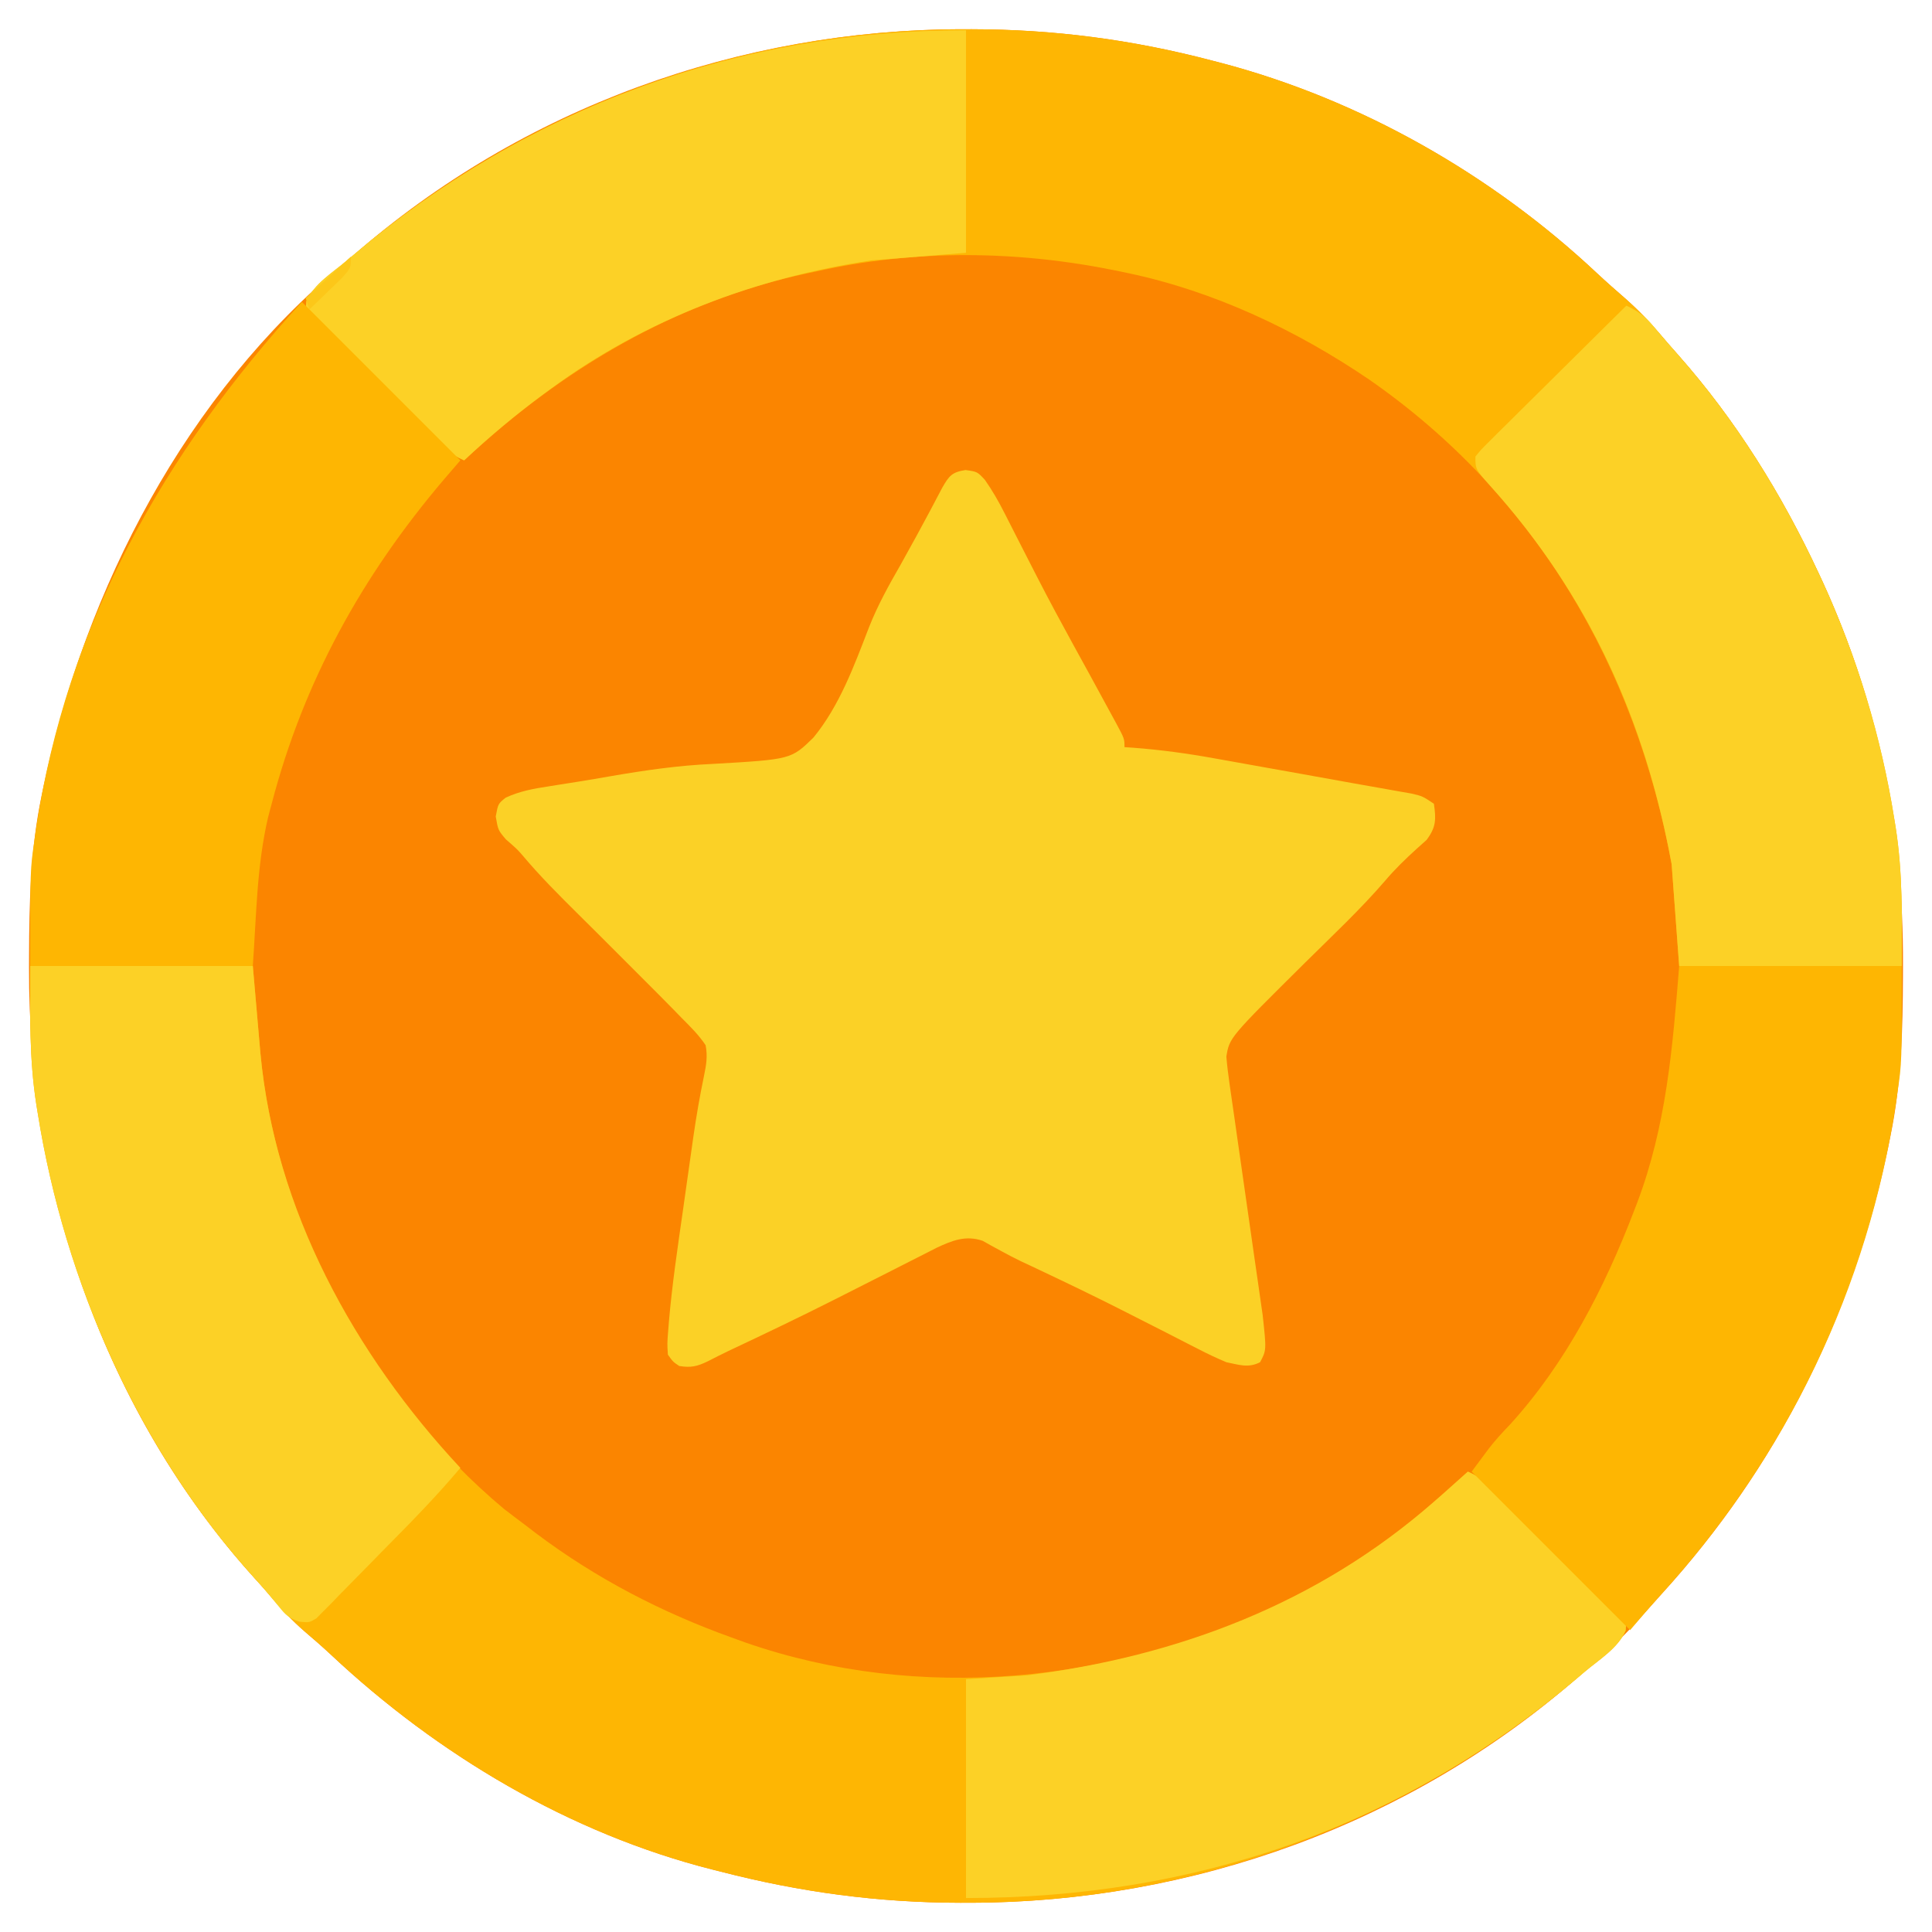
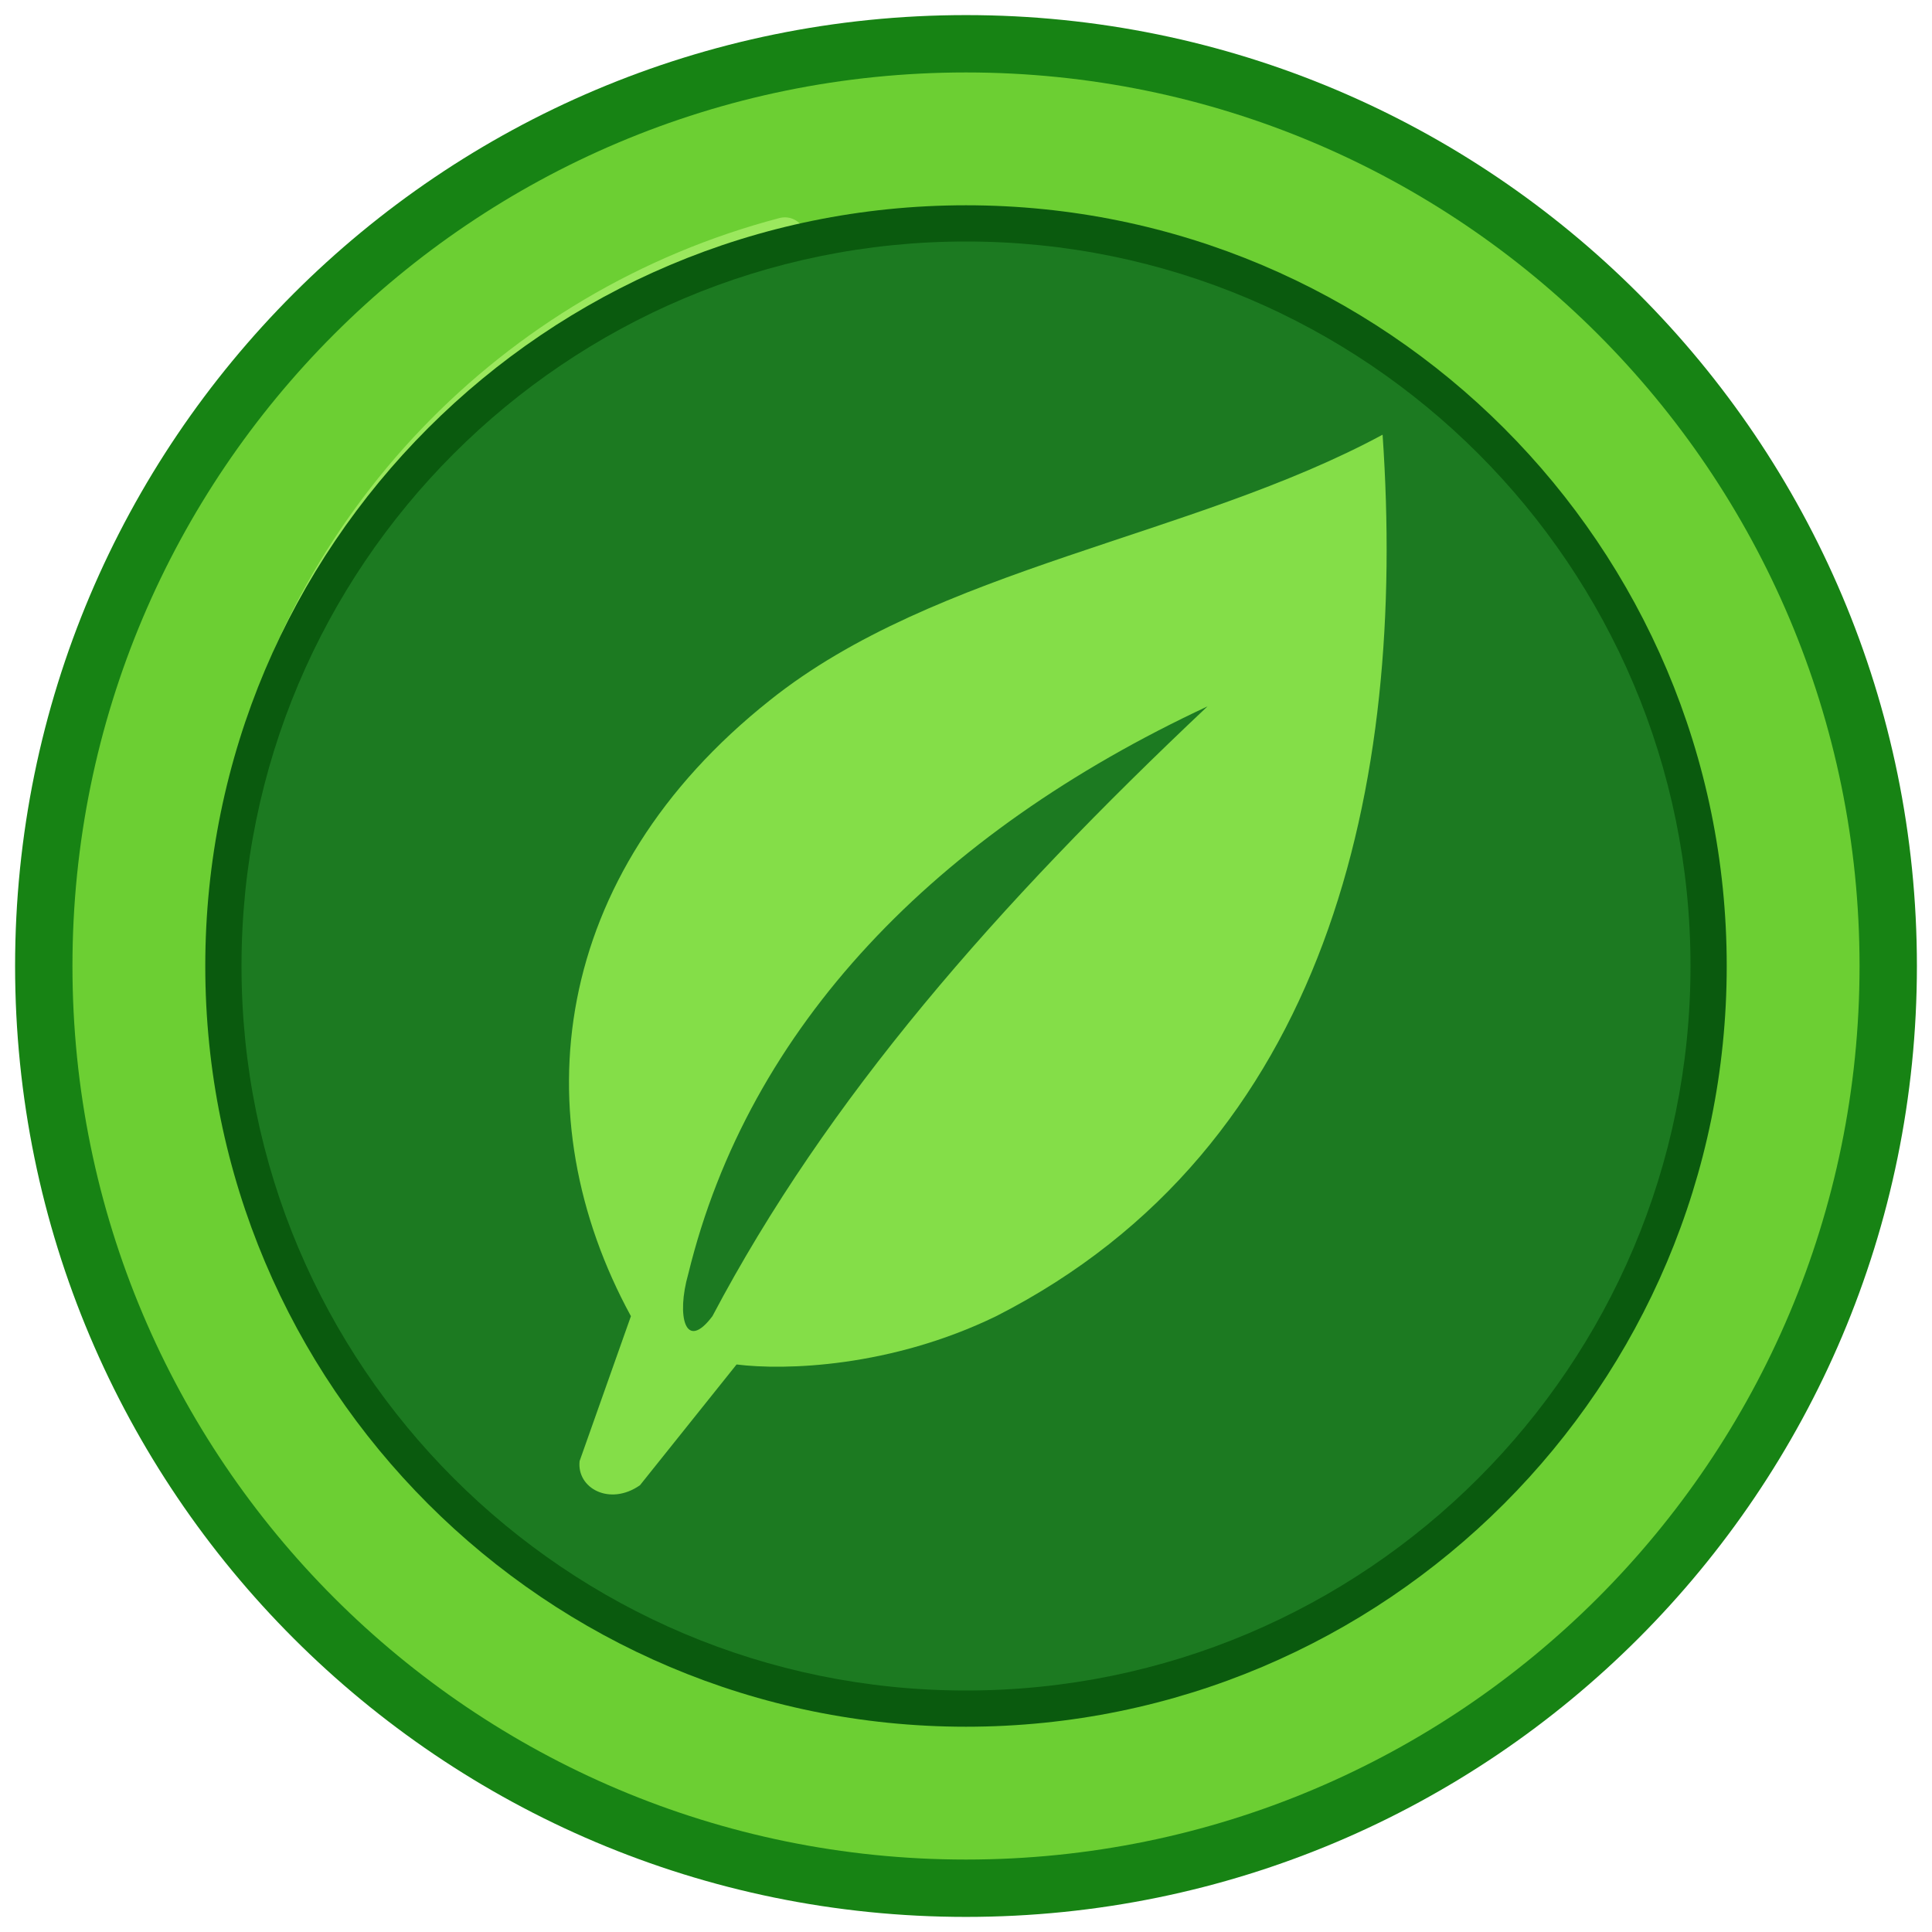
- <svg xmlns="http://www.w3.org/2000/svg" version="1.1" width="512" height="512">
-   <path d="M0 0 C0.792 -0.001 1.584 -0.001 2.4 -0.002 C24.113 0.027 44.862 2.738 65.875 8.25 C66.708 8.465 67.541 8.68 68.399 8.901 C105.391 18.633 140.255 38.513 168.09 64.652 C170.578 66.973 173.114 69.213 175.688 71.438 C179.022 74.397 182.008 77.475 184.879 80.883 C186.425 82.717 187.994 84.515 189.59 86.305 C204.921 103.621 217.129 123.307 226.875 144.25 C227.039 144.603 227.039 144.603 227.871 146.388 C242.669 178.672 249.329 212.532 249.188 247.875 C249.185 248.846 249.183 249.816 249.181 250.816 C249.13 265.144 248.783 279.172 245.875 293.25 C245.676 294.233 245.478 295.216 245.273 296.229 C235.984 340.891 215.892 381.068 185.129 414.773 C183.601 416.453 182.088 418.146 180.59 419.852 C175.973 425.093 171.228 429.775 165.875 434.25 C164.953 435.06 164.032 435.869 163.082 436.703 C118.512 475.684 60.744 496.455 1.75 496.5 C0.958 496.501 0.166 496.501 -0.65 496.502 C-22.385 496.473 -43.078 493.694 -64.125 488.25 C-64.856 488.067 -65.586 487.885 -66.339 487.697 C-104.124 478.14 -139.161 457.28 -167.441 430.746 C-169.728 428.619 -172.055 426.579 -174.438 424.562 C-177.619 421.791 -180.398 418.848 -183.113 415.621 C-184.596 413.874 -186.121 412.163 -187.668 410.473 C-227.427 366.608 -247.672 307.262 -247.438 248.625 C-247.435 247.654 -247.433 246.684 -247.431 245.684 C-247.38 231.361 -247.053 217.32 -244.125 203.25 C-243.916 202.24 -243.706 201.231 -243.491 200.19 C-232.326 147.931 -205.826 96.774 -164.125 62.25 C-163.207 61.444 -162.289 60.639 -161.344 59.809 C-116.781 20.815 -58.994 0.045 0 0 Z " fill="#FB8500" transform="translate(255.125,7.75)" />
-   <path d="M0 0 C19.47 0 38.94 0 59 0 C59.66 7.59 60.32 15.18 61 23 C65.204 68.483 90.53 114.621 125.562 143.875 C127.361 145.268 129.174 146.643 131 148 C132.007 148.772 133.014 149.544 134.051 150.34 C149.948 162.299 167.312 171.293 186 178 C186.577 178.209 186.577 178.209 189.496 179.27 C235.804 195.348 287.051 189.855 330.875 169.25 C345.851 161.963 359.469 152.969 372 142 C372.879 141.23 373.758 140.461 374.664 139.668 C376.788 137.791 378.9 135.903 381 134 C384.244 135.428 386.438 137.172 388.958 139.652 C389.722 140.4 390.486 141.147 391.273 141.918 C392.086 142.726 392.9 143.534 393.738 144.367 C394.578 145.198 395.419 146.029 396.284 146.886 C398.056 148.643 399.825 150.404 401.592 152.167 C404.307 154.87 407.041 157.554 409.775 160.238 C411.493 161.947 413.21 163.656 414.926 165.367 C415.75 166.171 416.573 166.976 417.422 167.804 C418.17 168.558 418.918 169.312 419.689 170.089 C420.354 170.75 421.019 171.41 421.705 172.09 C423 174 423 174 422.815 176.126 C420.8 180.762 415.799 183.807 412 187 C411.711 187.246 411.711 187.246 410.25 188.491 C364.905 227.015 308.421 248.204 248.875 248.25 C248.083 248.251 247.291 248.251 246.475 248.252 C224.74 248.223 204.047 245.444 183 240 C182.269 239.817 181.539 239.635 180.786 239.447 C143.001 229.89 107.964 209.03 79.684 182.496 C77.397 180.369 75.07 178.329 72.688 176.312 C69.506 173.541 66.727 170.598 64.012 167.371 C62.529 165.624 61.004 163.913 59.457 162.223 C28.826 128.429 9.132 83.826 2 39 C1.884 38.291 1.769 37.583 1.649 36.853 C-0.303 24.443 0 12.722 0 0 Z " fill="#FEB603" transform="translate(8,256)" />
-   <path d="M0 0 C0.792 -0.001 1.584 -0.001 2.4 -0.002 C24.113 0.027 44.862 2.738 65.875 8.25 C66.708 8.465 67.541 8.68 68.399 8.901 C105.391 18.633 140.255 38.513 168.09 64.652 C170.578 66.973 173.114 69.213 175.688 71.438 C179.022 74.397 182.008 77.475 184.879 80.883 C186.425 82.717 187.994 84.515 189.59 86.305 C204.921 103.621 217.129 123.307 226.875 144.25 C227.039 144.603 227.039 144.603 227.871 146.388 C237.018 166.344 243.426 187.574 246.875 209.25 C246.991 209.959 247.106 210.667 247.226 211.397 C249.178 223.807 248.875 235.528 248.875 248.25 C229.405 248.25 209.935 248.25 189.875 248.25 C189.215 239.34 188.555 230.43 187.875 221.25 C178.225 168.862 151.815 123.438 107.652 92.789 C88.434 79.736 66.62 69.422 43.812 64.625 C42.806 64.413 41.8 64.202 40.764 63.984 C14.279 58.576 -12.704 58.301 -39.125 64.25 C-39.858 64.405 -40.591 64.56 -41.347 64.719 C-75.939 72.041 -106.495 90.298 -132.125 114.25 C-135.369 112.822 -137.563 111.078 -140.083 108.598 C-140.847 107.85 -141.611 107.103 -142.398 106.332 C-143.211 105.524 -144.025 104.716 -144.863 103.883 C-145.703 103.052 -146.544 102.221 -147.409 101.364 C-149.181 99.607 -150.95 97.846 -152.717 96.083 C-155.432 93.38 -158.166 90.696 -160.9 88.012 C-162.618 86.303 -164.335 84.594 -166.051 82.883 C-166.875 82.079 -167.698 81.274 -168.547 80.446 C-169.295 79.692 -170.043 78.938 -170.814 78.161 C-171.146 77.831 -171.146 77.831 -172.83 76.16 C-174.125 74.25 -174.125 74.25 -173.94 72.124 C-171.925 67.488 -166.924 64.443 -163.125 61.25 C-162.548 60.758 -161.97 60.266 -161.375 59.759 C-116.03 21.235 -59.546 0.046 0 0 Z " fill="#FEB603" transform="translate(255.125,7.75)" />
-   <path d="M0 0 C3.125 0.438 3.125 0.438 5.117 2.586 C7.151 5.475 8.779 8.345 10.375 11.496 C10.67 12.073 10.965 12.65 11.268 13.245 C11.898 14.479 12.526 15.715 13.152 16.952 C14.809 20.226 16.484 23.49 18.16 26.754 C18.496 27.409 18.832 28.064 19.178 28.738 C22.215 34.646 25.363 40.49 28.562 46.312 C29.047 47.195 29.531 48.078 30.03 48.987 C30.956 50.673 31.883 52.359 32.81 54.044 C34.846 57.751 36.868 61.465 38.875 65.188 C39.211 65.802 39.546 66.417 39.892 67.05 C42.125 71.207 42.125 71.207 42.125 73.438 C42.855 73.487 43.585 73.536 44.336 73.587 C51.617 74.13 58.711 75.094 65.891 76.398 C66.429 76.494 66.429 76.494 69.154 76.978 C72.562 77.584 75.969 78.198 79.375 78.812 C81.642 79.217 83.909 79.62 86.176 80.023 C91.539 80.979 96.9 81.947 102.26 82.921 C104.903 83.397 107.548 83.863 110.193 84.325 C111.645 84.584 113.096 84.843 114.547 85.102 C115.765 85.315 116.983 85.529 118.237 85.749 C121.125 86.438 121.125 86.438 124.125 88.438 C124.716 92.587 124.731 94.629 122.184 98.027 C121.319 98.802 120.454 99.577 119.562 100.375 C116.601 103.075 113.806 105.759 111.223 108.816 C104.643 116.452 97.244 123.37 90.086 130.456 C69.945 150.412 69.945 150.412 69.125 155.438 C69.315 157.763 69.597 160.081 69.929 162.39 C70.027 163.081 70.124 163.773 70.225 164.486 C70.548 166.769 70.881 169.05 71.215 171.332 C71.441 172.924 71.667 174.515 71.892 176.107 C72.485 180.299 73.087 184.49 73.692 188.681 C74.658 195.377 75.615 202.074 76.564 208.772 C76.897 211.105 77.235 213.437 77.575 215.769 C77.78 217.212 77.986 218.654 78.191 220.097 C78.281 220.723 78.281 220.723 78.739 223.889 C79.758 233.247 79.758 233.247 78.062 236.438 C74.942 238.048 72.505 237.122 69.125 236.438 C66.595 235.369 64.235 234.274 61.812 233.008 C61.13 232.661 60.447 232.315 59.743 231.958 C57.532 230.835 55.329 229.699 53.125 228.562 C50.83 227.393 48.533 226.228 46.236 225.064 C44.705 224.288 43.175 223.51 41.645 222.732 C34.308 219.005 26.898 215.444 19.457 211.926 C18.626 211.533 17.794 211.14 16.938 210.734 C16.145 210.364 15.352 209.993 14.535 209.611 C12.834 208.783 11.156 207.907 9.496 206.998 C9.064 206.764 9.064 206.764 6.875 205.578 C6.491 205.362 6.491 205.362 4.547 204.267 C0.058 202.73 -3.556 204.188 -7.679 206.121 C-9.112 206.841 -10.54 207.569 -11.965 208.305 C-12.738 208.696 -13.512 209.087 -14.309 209.489 C-15.96 210.325 -17.61 211.164 -19.258 212.007 C-23.538 214.194 -27.83 216.357 -32.121 218.523 C-32.965 218.95 -33.809 219.377 -34.678 219.817 C-43.993 224.524 -53.403 229.023 -62.846 233.466 C-64.68 234.344 -66.492 235.267 -68.301 236.195 C-71.138 237.565 -72.77 237.941 -75.875 237.438 C-77.526 236.327 -77.526 236.327 -78.875 234.438 C-79.07 231.537 -79.07 231.537 -78.777 227.836 C-78.723 227.146 -78.669 226.455 -78.613 225.744 C-77.764 215.927 -76.318 206.167 -74.919 196.417 C-74.436 193.049 -73.962 189.679 -73.49 186.309 C-73.183 184.135 -72.875 181.962 -72.566 179.789 C-72.427 178.797 -72.287 177.805 -72.143 176.783 C-71.357 171.329 -70.428 165.932 -69.304 160.536 C-68.701 157.585 -68.324 155.431 -68.875 152.438 C-70.67 149.735 -72.895 147.534 -75.188 145.25 C-75.531 144.896 -75.531 144.896 -77.269 143.106 C-79.785 140.53 -82.328 137.982 -84.875 135.438 C-85.973 134.338 -87.072 133.238 -88.17 132.138 C-97.843 122.455 -97.843 122.455 -102.468 117.88 C-107.667 112.727 -112.808 107.603 -117.512 101.983 C-118.875 100.438 -118.875 100.438 -121.812 97.875 C-123.875 95.438 -123.875 95.438 -124.5 91.812 C-123.875 88.438 -123.875 88.438 -121.864 86.827 C-118.134 85.093 -114.46 84.435 -110.43 83.824 C-109.599 83.691 -108.769 83.557 -107.913 83.42 C-106.125 83.133 -104.336 82.85 -102.546 82.571 C-99.717 82.12 -96.896 81.634 -94.074 81.14 C-85.015 79.577 -76.134 78.282 -66.945 77.879 C-46.223 76.686 -46.223 76.686 -40.298 70.897 C-33.367 62.439 -29.512 51.853 -25.615 41.761 C-23.324 35.908 -20.315 30.504 -17.188 25.062 C-16.246 23.364 -15.307 21.663 -14.371 19.961 C-13.947 19.195 -13.523 18.429 -13.085 17.64 C-11.927 15.531 -10.788 13.414 -9.66 11.289 C-9.332 10.671 -9.003 10.053 -8.665 9.416 C-7.834 7.846 -7.007 6.275 -6.18 4.703 C-4.379 1.577 -3.637 0.554 0 0 Z " fill="#FBD126" transform="translate(255.875,124.5625)" />
-   <path d="M0 0 C0 19.47 0 38.94 0 59 C-4.125 59.33 -4.125 59.33 -25 61 C-55.728 65.628 -84.858 76.573 -110 95 C-110.57 95.416 -111.141 95.833 -111.729 96.262 C-119.2 101.762 -126.22 107.664 -133 114 C-136.244 112.572 -138.438 110.828 -140.958 108.348 C-141.722 107.6 -142.486 106.853 -143.273 106.082 C-144.086 105.274 -144.9 104.466 -145.738 103.633 C-146.578 102.802 -147.419 101.971 -148.284 101.114 C-150.056 99.357 -151.825 97.596 -153.592 95.833 C-156.307 93.13 -159.041 90.446 -161.775 87.762 C-163.493 86.053 -165.21 84.344 -166.926 82.633 C-167.75 81.829 -168.573 81.024 -169.422 80.196 C-170.17 79.442 -170.918 78.688 -171.689 77.911 C-172.021 77.581 -172.021 77.581 -173.705 75.91 C-175 74 -175 74 -174.815 71.874 C-172.8 67.238 -167.799 64.193 -164 61 C-163.423 60.508 -162.845 60.016 -162.25 59.509 C-116.385 20.543 -60.116 0 0 0 Z " fill="#FCD126" transform="translate(256,8)" />
-   <path d="M0 0 C3.244 1.428 5.438 3.172 7.958 5.652 C8.34 6.026 8.34 6.026 10.273 7.918 C10.679 8.322 10.679 8.322 12.738 10.367 C13.578 11.198 14.419 12.029 15.284 12.886 C17.056 14.643 18.825 16.404 20.592 18.167 C23.307 20.87 26.041 23.554 28.775 26.238 C30.493 27.947 32.21 29.656 33.926 31.367 C34.75 32.171 35.573 32.976 36.422 33.804 C37.17 34.558 37.918 35.312 38.689 36.089 C39.354 36.75 40.019 37.41 40.705 38.09 C42 40 42 40 41.815 42.126 C39.8 46.762 34.799 49.807 31 53 C30.711 53.246 30.711 53.246 29.25 54.491 C-17.404 94.127 -71.927 113 -133 113 C-133 93.86 -133 74.72 -133 55 C-130.36 54.835 -130.36 54.835 -117 54 C-76.849 48.981 -39.712 34.885 -9 8 C-8.121 7.23 -7.242 6.461 -6.336 5.668 C-4.212 3.791 -2.1 1.903 0 0 Z " fill="#FCD126" transform="translate(389,390)" />
-   <path d="M0 0 C19.47 0 38.94 0 59 0 C59.66 7.59 60.32 15.18 61 23 C64.845 64.598 85.879 102.865 114 133 C107.489 140.758 100.417 147.915 93.296 155.109 C91.715 156.711 90.142 158.319 88.574 159.934 C86.302 162.272 84.011 164.591 81.715 166.906 C81.016 167.633 80.317 168.36 79.596 169.109 C78.935 169.767 78.274 170.425 77.594 171.104 C77.306 171.396 77.306 171.396 75.852 172.877 C74 174 74 174 71.375 173.766 C68.619 172.877 67.73 172.055 65.938 169.812 C63.82 167.218 61.703 164.675 59.445 162.199 C28.79 128.479 9.124 83.773 2 39 C1.884 38.291 1.769 37.583 1.649 36.853 C-0.303 24.443 0 12.722 0 0 Z " fill="#FCD126" transform="translate(8,256)" />
-   <path d="M0 0 C3.012 1.436 4.854 2.679 7 5.25 C9.218 7.885 11.441 10.508 13.734 13.078 C29.061 30.382 41.259 50.069 51 71 C51.164 71.353 51.164 71.353 51.996 73.138 C61.143 93.094 67.551 114.324 71 136 C71.116 136.709 71.231 137.417 71.351 138.147 C73.303 150.557 73 162.278 73 175 C53.53 175 34.06 175 14 175 C13.67 170.545 13.67 170.545 12 148 C4.932 109.63 -9.987 76.71 -36.191 47.63 C-40 43.323 -40 43.323 -40 40 C-38.481 38.121 -38.481 38.121 -36.328 35.988 C-35.527 35.187 -34.726 34.386 -33.901 33.561 C-33.026 32.702 -32.151 31.843 -31.25 30.957 C-30.362 30.073 -29.474 29.19 -28.56 28.279 C-26.197 25.931 -23.829 23.59 -21.458 21.252 C-19.039 18.864 -16.629 16.468 -14.219 14.072 C-9.487 9.374 -4.747 4.684 0 0 Z " fill="#FCD126" transform="translate(431,81)" />
-   <path d="M0 0 C19.47 0 38.94 0 59 0 C59 25.681 59 25.681 57.875 33.312 C57.809 33.779 57.809 33.779 57.477 36.141 C50.093 85.268 28.452 130.051 -4.914 166.695 C-7.674 169.744 -10.341 172.863 -13 176 C-27 162 -41 148 -55 134 C-54.047 132.716 -53.091 131.433 -52.135 130.15 C-51.604 129.436 -51.072 128.721 -50.524 127.985 C-48.754 125.679 -46.83 123.592 -44.812 121.5 C-30.035 105.257 -19.812 85.357 -12 65 C-11.715 64.26 -11.43 63.52 -11.136 62.758 C-3.429 42.346 -1.751 21.886 0 0 Z " fill="#FEB602" transform="translate(445,256)" />
-   <path d="M0 0 C14 14 28 28 42 42 C41.799 42.234 41.799 42.234 40.782 43.416 C40.249 44.036 39.716 44.656 39.167 45.294 C38.641 45.906 38.116 46.517 37.574 47.148 C15.95 72.6 0.458 100.584 -8 133 C-8.317 134.189 -8.634 135.377 -8.961 136.602 C-11.987 149.635 -12.035 162.488 -13 176 C-32.47 176 -51.94 176 -72 176 C-72 150.326 -72 150.326 -70.875 142.688 C-70.745 141.758 -70.615 140.828 -70.482 139.87 C-62.359 85.571 -36.657 40.096 0 0 Z " fill="#FEB602" transform="translate(80,80)" />
-   <path d="M0 0 C0 3 0 3 -2.406 5.699 C-3.43 6.703 -4.462 7.699 -5.5 8.688 C-6.025 9.199 -6.549 9.71 -7.09 10.236 C-8.387 11.498 -9.692 12.75 -11 14 C-11.33 13.01 -11.66 12.02 -12 11 C-8.04 7.37 -4.08 3.74 0 0 Z " fill="#FCC719" transform="translate(93,68)" />
+ <svg xmlns="http://www.w3.org/2000/svg" viewBox="0 0 64 64" width="64" height="64">
+   <circle cx="32" cy="32" r="31.5" fill="#178314" />
+   <circle cx="32" cy="32" r="29.6" fill="#6CCF33" />
+   <path d="M8.2 26.5A24.6 24.6 0 0 1 26 7.9" fill="none" stroke="#9BE85E" stroke-width="1.4" stroke-linecap="round" />
+   <circle cx="32" cy="32" r="25.2" fill="#0A5A0E" />
+   <circle cx="32" cy="32" r="24" fill="#1C7A21" />
+   <path d="M45.8 14.4C46.6 26 44 38 33 43.6 29.5 45.3 26 45.4 24.4 45.2L21.2 49.2C20.2 49.9 19.1 49.3 19.2 48.4L20.9 43.6C17.3 37 18.2 29 25.5 23.2 31 18.8 39.5 17.8 45.8 14.4Z" fill="#84DE48" />
+   <path d="M40 23.4C31 27.6 24.8 34 22.8 42.2 22.4 43.6 22.7 44.8 23.6 43.6 27.4 36.4 33 30 40 23.4Z" fill="#1C7A21" />
</svg>
